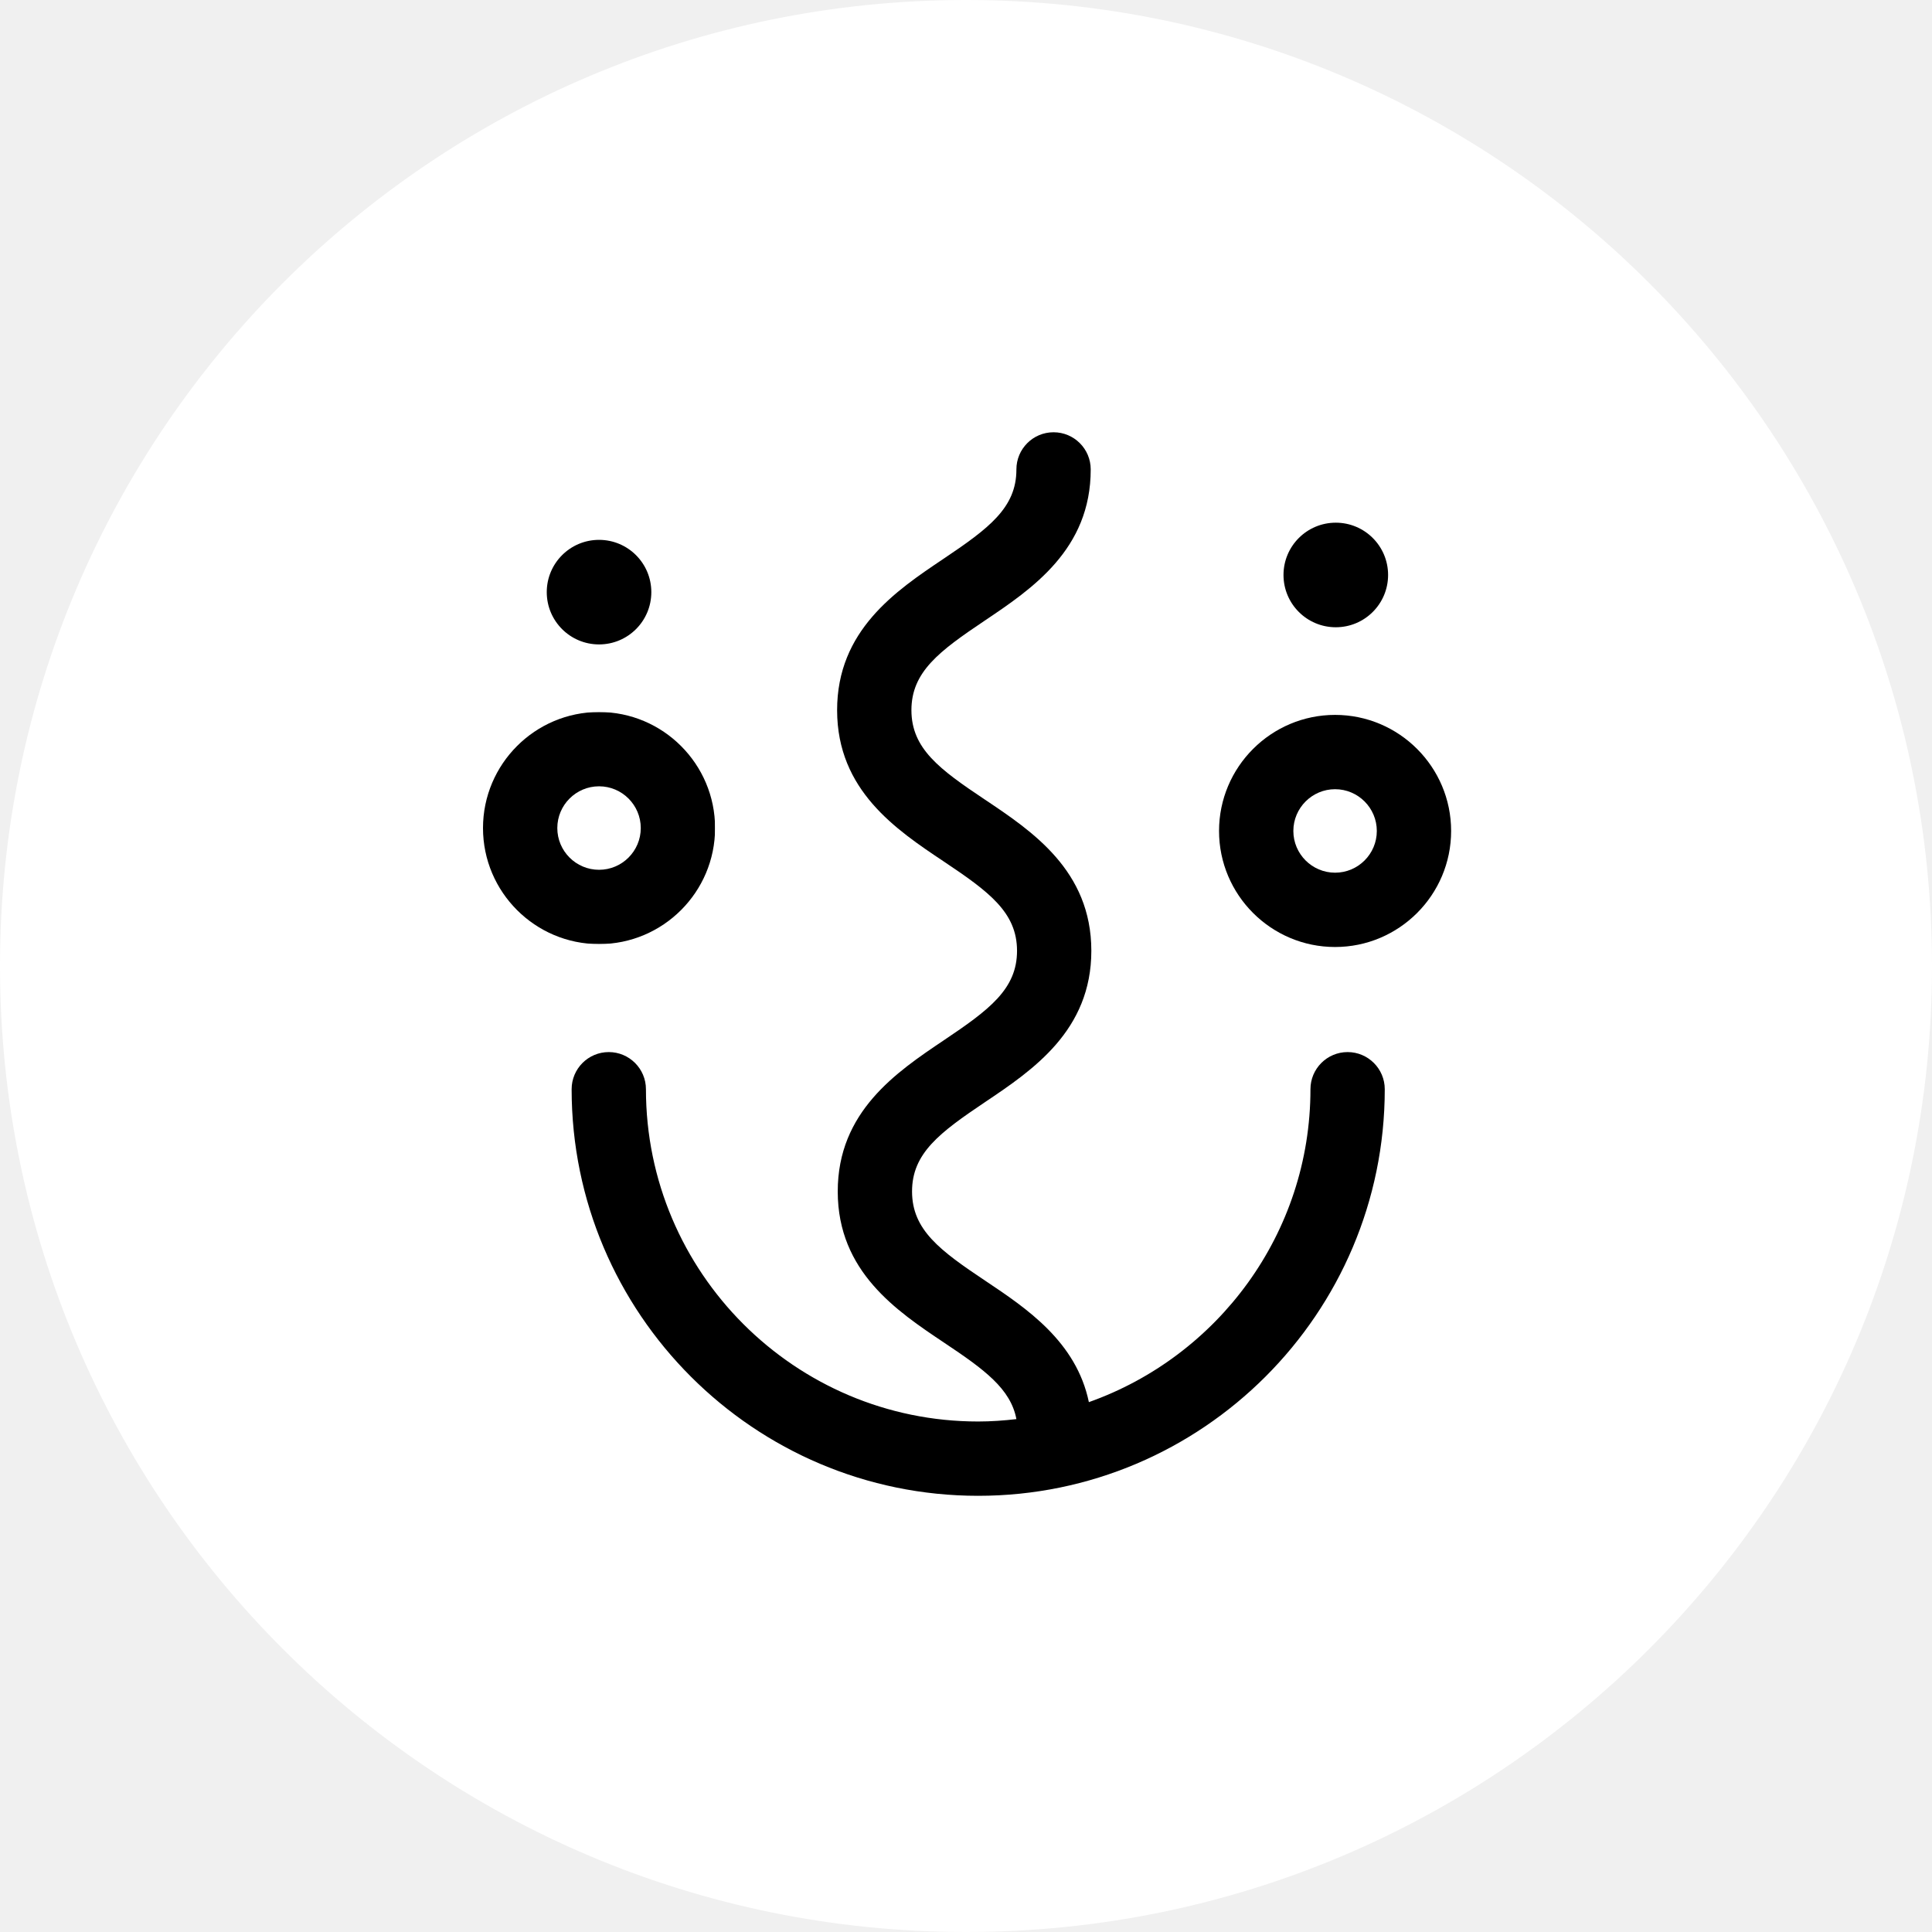
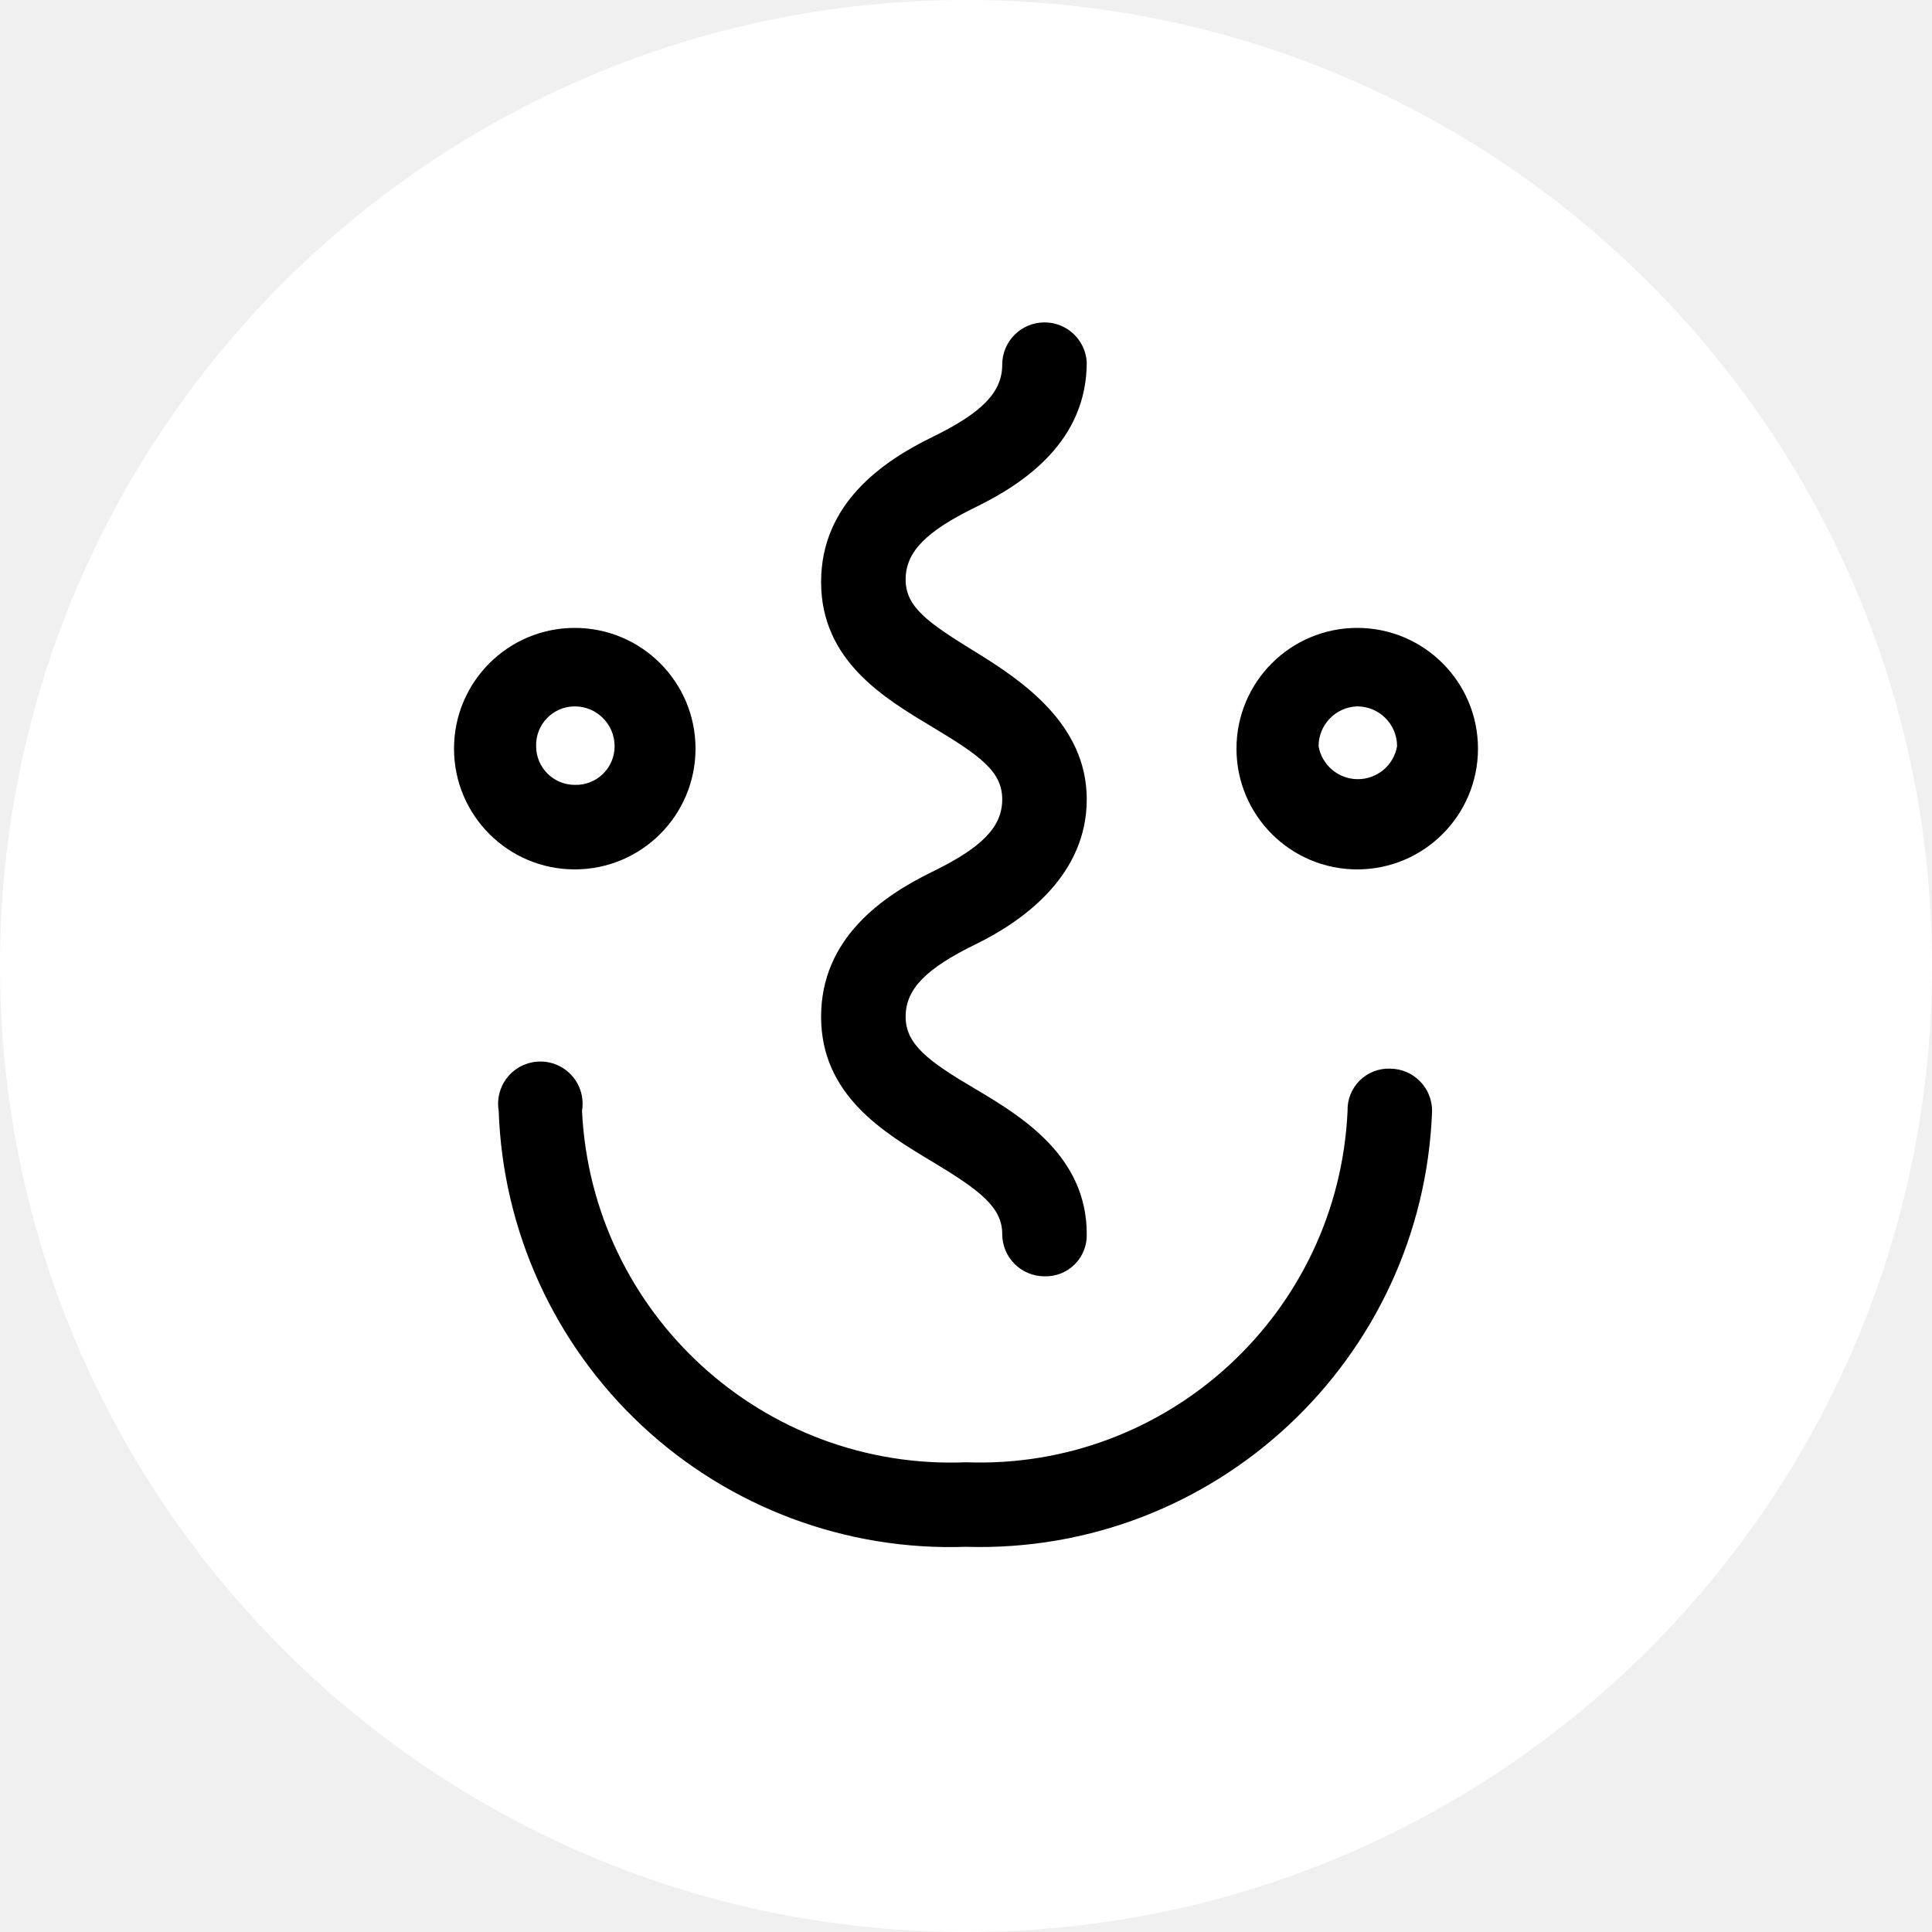
- <svg xmlns="http://www.w3.org/2000/svg" xmlns:xlink="http://www.w3.org/1999/xlink" width="80px" height="80px" viewBox="0 0 80 80" version="1.1">
+ <svg xmlns="http://www.w3.org/2000/svg" viewBox="0 0 16 16">
  <defs>
-     <polygon id="path-1" points="0 0.621 9.61 0.621 9.61 10.232 0 10.232" />
+     <style>.cls-1{fill:#fff;}</style>
  </defs>
-   <g id="Clean" stroke="none" stroke-width="1" fill="none" fill-rule="evenodd">
-     <g id="Homepage-(desktop)" transform="translate(-100, -40)">
-       <g id="kelp-logo-mark-(in-circle)" transform="translate(100, 40)">
-         <circle id="Oval" fill="#FFFFFF" cx="40" cy="40" r="40" />
-         <g id="Logo" transform="translate(20, 17.69231)">
-           <g id="Group-3" transform="translate(0, 11.169)">
-             <mask id="mask-2" fill="white">
-               <use xlink:href="#path-1" />
-             </mask>
-             <g id="Clip-2" />
-             <path d="M3.077,5.427 C3.077,4.474 3.852,3.698 4.805,3.698 C5.758,3.698 6.533,4.474 6.533,5.427 C6.533,6.38 5.758,7.155 4.805,7.155 C3.852,7.155 3.077,6.38 3.077,5.427 M9.61,5.427 C9.61,2.777 7.454,0.621 4.805,0.621 C2.156,0.621 -0,2.777 -0,5.427 C-0,8.076 2.156,10.232 4.805,10.232 C7.454,10.232 9.61,8.076 9.61,5.427" id="Fill-1" fill="#000000" mask="url(#mask-2)" />
-           </g>
-           <path d="M4.805,8.992 C6.001,8.992 6.97,8.023 6.97,6.827 C6.97,5.631 6.001,4.662 4.805,4.662 C3.609,4.662 2.64,5.631 2.64,6.827 C2.64,8.023 3.609,8.992 4.805,8.992" id="Fill-4" fill="#000000" />
-           <path d="M35.283,18.444 C34.331,18.444 33.555,17.669 33.555,16.716 C33.555,15.763 34.331,14.987 35.283,14.987 C36.236,14.987 37.011,15.763 37.011,16.716 C37.011,17.669 36.236,18.444 35.283,18.444 M35.283,11.91 C32.634,11.91 30.478,14.066 30.478,16.716 C30.478,19.366 32.634,21.521 35.283,21.521 C37.932,21.521 40.088,19.366 40.088,16.716 C40.088,14.066 37.932,11.91 35.283,11.91" id="Fill-6" fill="#000000" />
-           <path d="M35.312,8.281 C36.508,8.281 37.478,7.312 37.478,6.116 C37.478,4.92 36.508,3.951 35.312,3.951 C34.116,3.951 33.147,4.92 33.147,6.116 C33.147,7.312 34.116,8.281 35.312,8.281" id="Fill-8" fill="#000000" />
-           <path d="M35.801,25.872 C34.952,25.872 34.263,26.561 34.263,27.41 C34.263,33.388 30.425,38.473 25.088,40.367 C24.567,37.864 22.508,36.484 20.807,35.347 C18.923,34.089 17.768,33.237 17.766,31.647 C17.763,30.057 18.917,29.202 20.797,27.938 C22.756,26.622 25.193,24.984 25.19,21.672 C25.186,18.36 22.743,16.728 20.782,15.417 C18.897,14.158 17.743,13.307 17.74,11.717 C17.739,10.127 18.891,9.272 20.772,8.009 C22.731,6.693 25.169,5.055 25.164,1.743 C25.163,0.894 24.474,0.207 23.626,0.207 L23.623,0.207 C22.773,0.208 22.086,0.897 22.087,1.747 C22.09,3.337 20.937,4.191 19.056,5.455 C17.097,6.77 14.66,8.408 14.663,11.72 C14.667,15.033 17.11,16.664 19.072,17.975 C20.956,19.234 22.11,20.087 22.113,21.675 C22.115,23.265 20.962,24.12 19.081,25.384 C17.123,26.7 14.685,28.338 14.689,31.651 C14.693,34.964 17.135,36.595 19.097,37.907 C20.757,39.015 21.849,39.81 22.087,41.07 C21.567,41.13 21.041,41.169 20.504,41.169 C12.918,41.169 6.747,34.997 6.747,27.41 C6.747,26.561 6.057,25.872 5.208,25.872 C4.358,25.872 3.67,26.561 3.67,27.41 C3.67,36.694 11.222,44.246 20.504,44.246 C29.787,44.246 37.34,36.694 37.34,27.41 C37.34,26.561 36.65,25.872 35.801,25.872" id="Fill-14" fill="#000000" />
-         </g>
-       </g>
-     </g>
+   <g id="Layer_3" data-name="Layer 3">
+     <circle class="cls-1" cx="8" cy="8" r="8" />
+     <path d="M8,12.81A3.74,3.74,0,0,1,4.13,9.2a.35.35,0,1,1,.69,0A3.06,3.06,0,0,0,8,12.11,3.05,3.05,0,0,0,11.16,9.2a.34.34,0,0,1,.35-.35.35.35,0,0,1,.35.35A3.75,3.75,0,0,1,8,12.81Z" />
+     <path d="M8.65,10.57a.35.35,0,0,1-.35-.35c0-.22-.18-.36-.58-.6s-.92-.55-.92-1.2.51-1,.92-1.2.58-.37.58-.6-.18-.36-.58-.6-.92-.55-.92-1.2.51-1,.92-1.2.58-.37.58-.6a.35.35,0,0,1,.35-.35A.35.35,0,0,1,9,3c0,.65-.51,1-.92,1.2s-.58.37-.58.6.19.36.58.6S9,6,9,6.62s-.51,1-.92,1.2-.58.37-.58.6.19.37.58.6.92.56.92,1.2A.34.34,0,0,1,8.65,10.57Z" />
+     <path d="M11.24,7.2a1,1,0,1,1,1-1A1,1,0,0,1,11.24,7.2Zm0-1.35a.33.33,0,0,0-.32.33.33.33,0,0,0,.65,0A.33.33,0,0,0,11.24,5.85Z" />
+     <path d="M4.76,7.2a1,1,0,1,1,1-1A1,1,0,0,1,4.76,7.2Zm0-1.35a.32.32,0,0,0-.32.33.32.32,0,0,0,.32.32.32.32,0,0,0,.33-.32A.33.33,0,0,0,4.76,5.85Z" />
  </g>
</svg>
